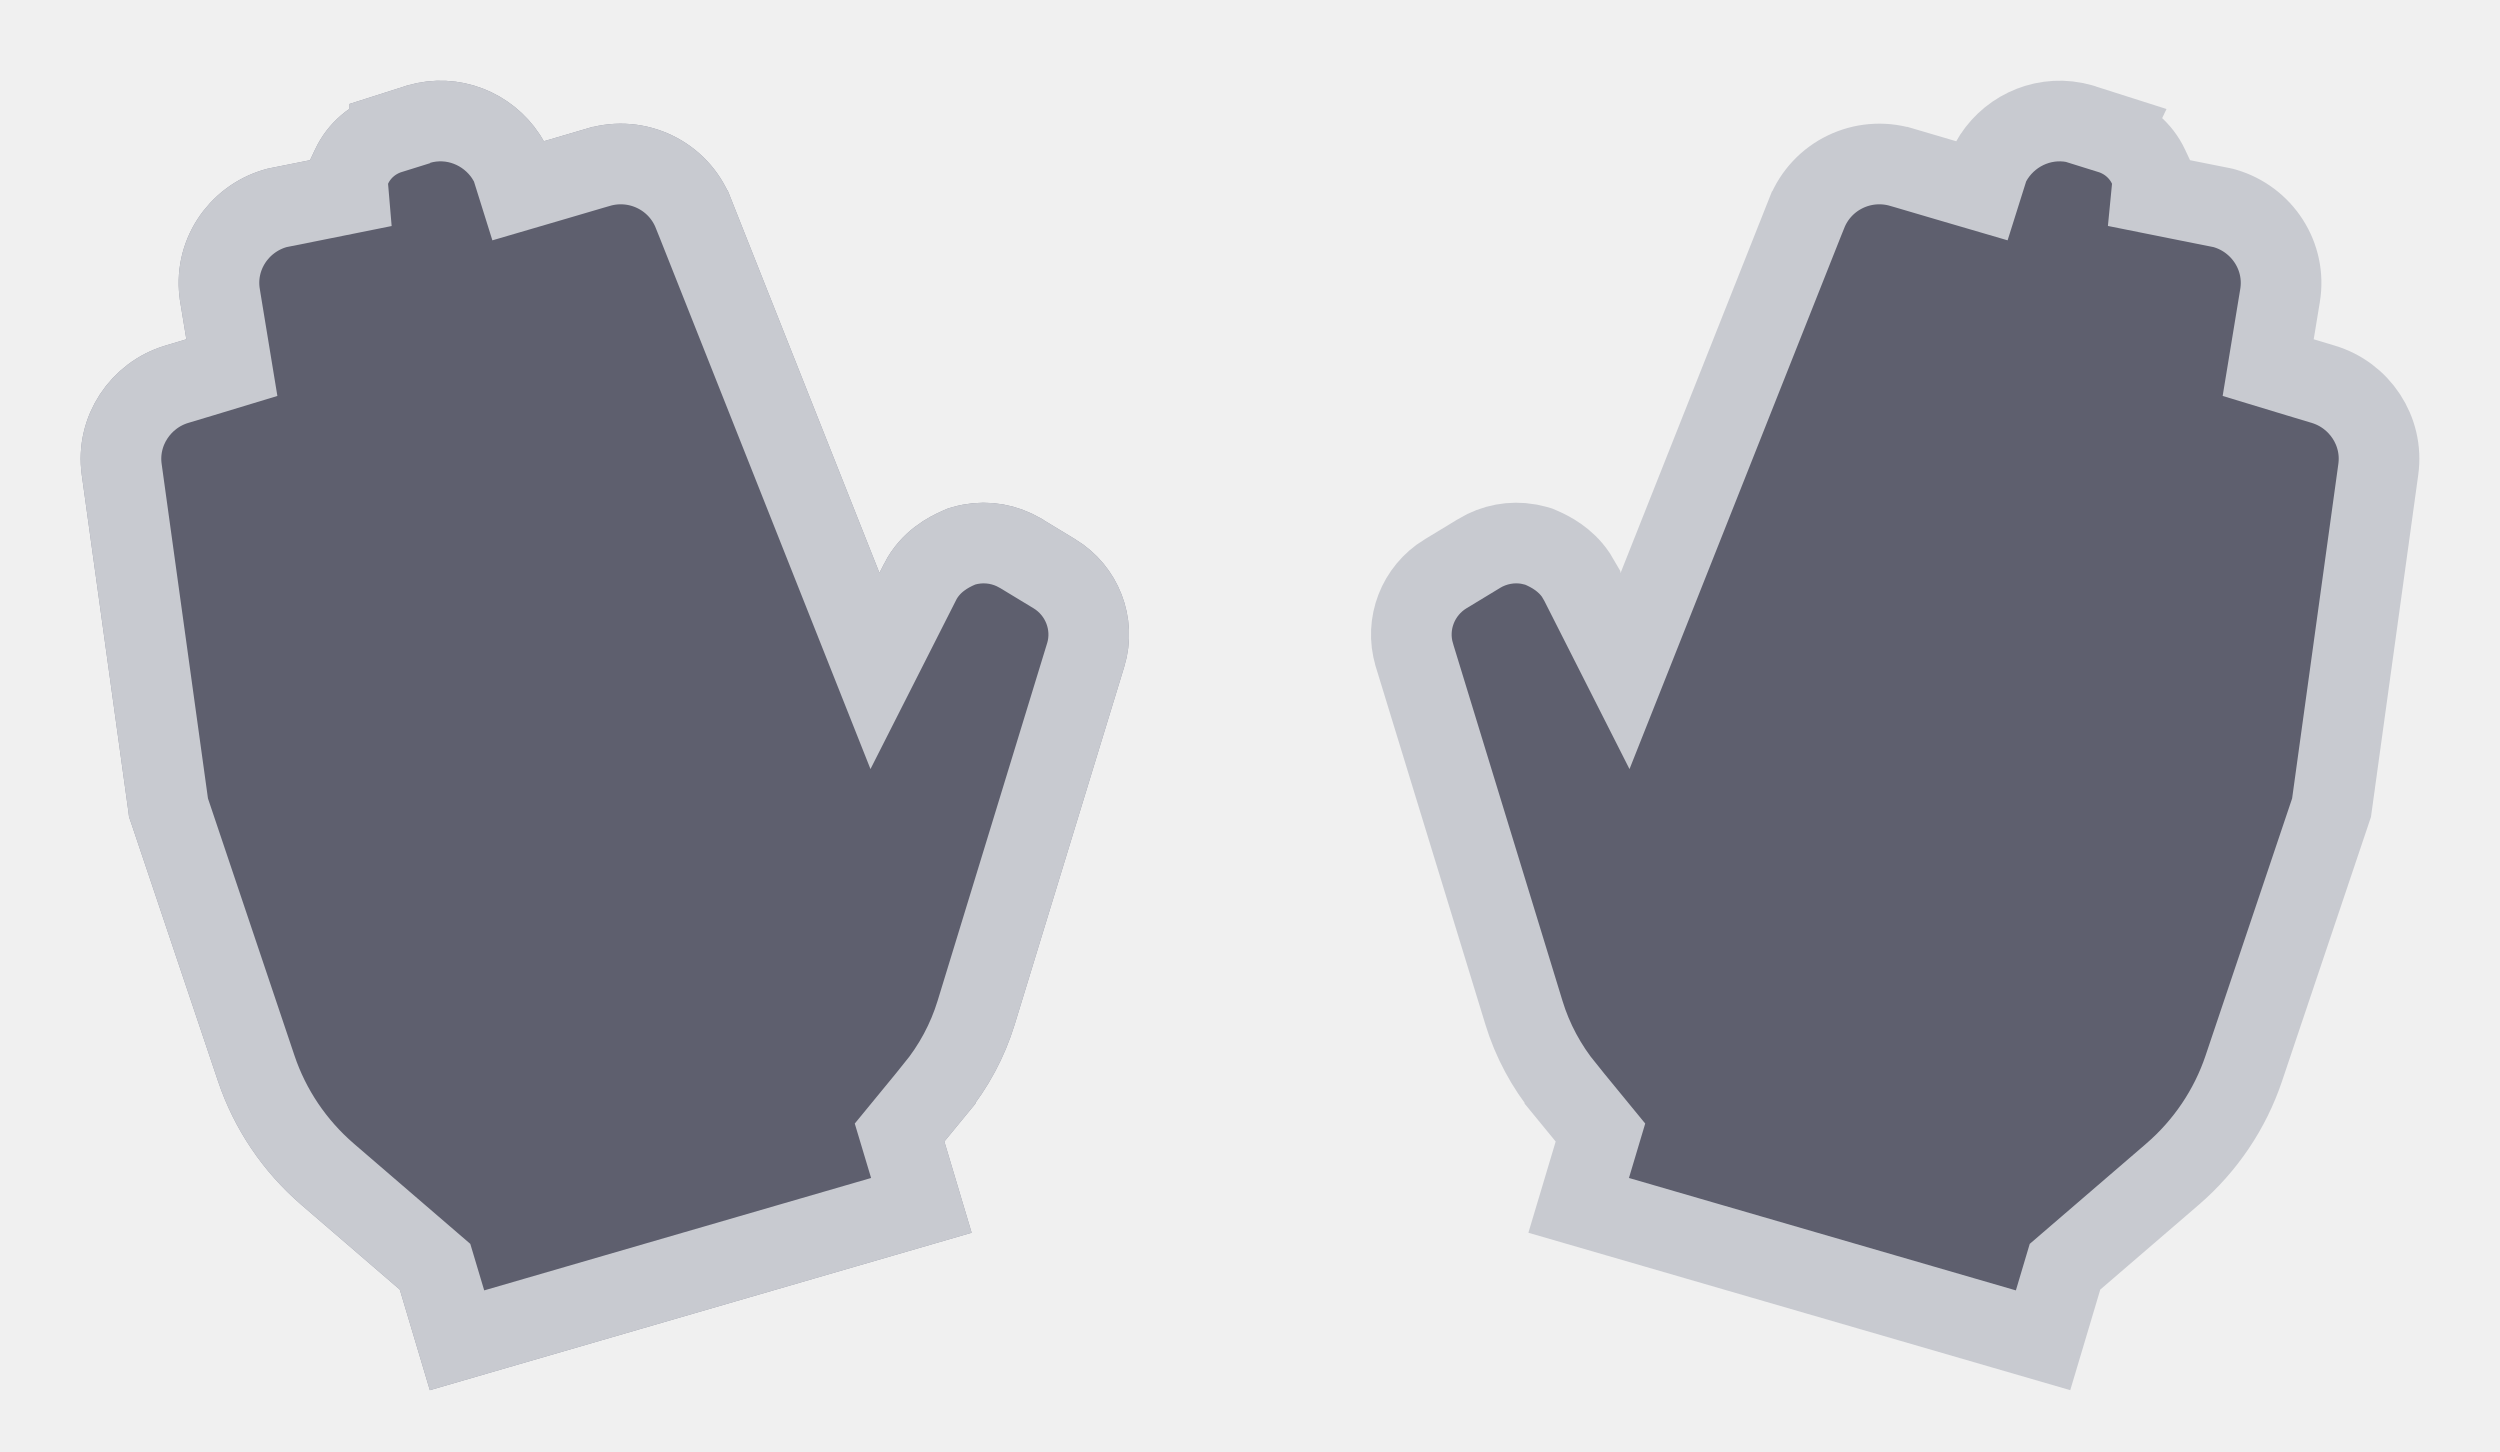
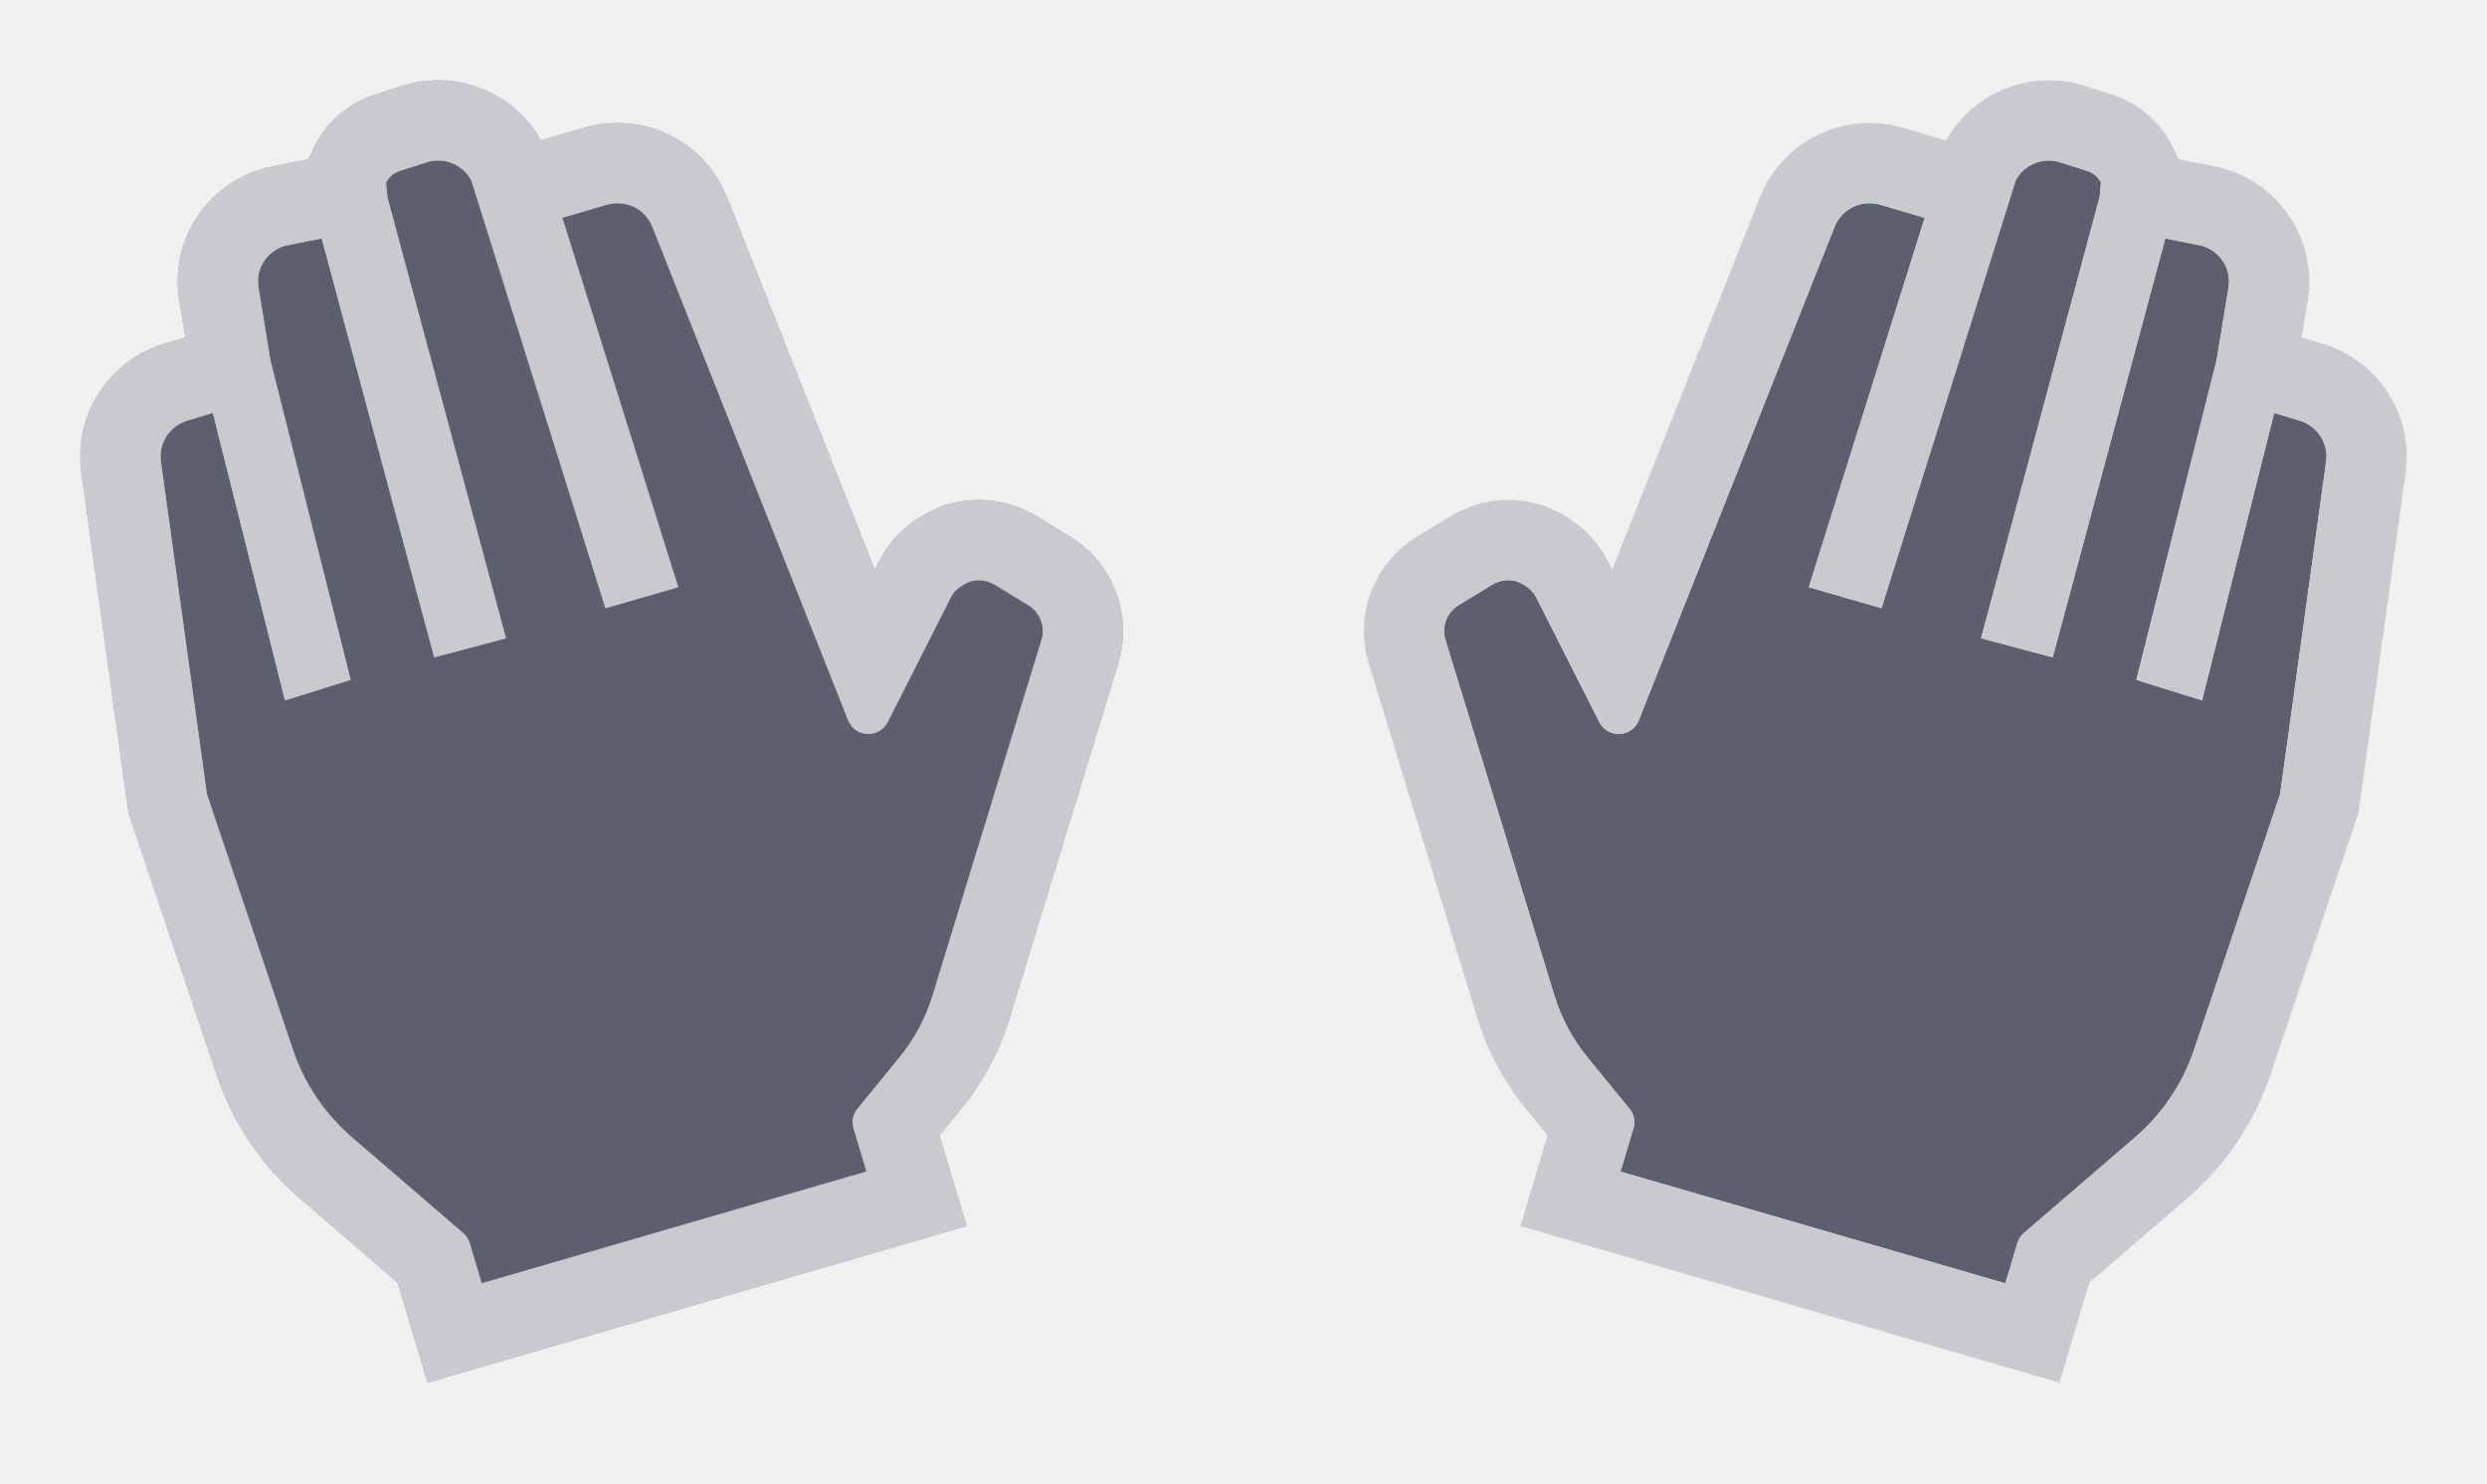
- <svg xmlns="http://www.w3.org/2000/svg" width="62" height="36" viewBox="0 0 62 36" fill="none">
-   <path d="M10.386 3.078C11.231 2.833 12.094 3.192 12.548 3.881L12.633 4.023L12.678 4.108L12.708 4.201L12.872 4.725L13.736 4.472L14.844 4.146H14.845C15.803 3.866 16.821 4.35 17.194 5.287L17.195 5.288L21.699 16.641L22.816 14.437V14.435C23.074 13.928 23.519 13.695 23.788 13.579L23.846 13.554L23.908 13.536C24.331 13.415 24.77 13.457 25.154 13.638L25.315 13.723L25.32 13.727L26.153 14.232L26.155 14.233C26.832 14.647 27.159 15.469 26.927 16.239L26.925 16.244L24.209 25.112C23.996 25.807 23.651 26.447 23.192 27.01V27.011L22.309 28.087L22.561 28.927L22.85 29.893L21.883 30.174L12.287 32.962L11.334 33.239L11.05 32.288L10.789 31.415L8.121 29.118L8.12 29.117C7.308 28.416 6.697 27.513 6.356 26.499L4.21 20.121L4.179 20.032L4.167 19.939L3.018 11.64C2.886 10.688 3.486 9.797 4.386 9.529L5.018 9.339L5.75 9.117L5.456 7.328V7.327C5.295 6.353 5.903 5.439 6.824 5.169L6.866 5.157L6.909 5.148L7.825 4.965L8.641 4.801L8.628 4.648L8.603 4.378L8.719 4.132C8.909 3.726 9.26 3.437 9.668 3.31V3.308L10.36 3.087L10.373 3.082L10.386 3.078Z" fill="white" stroke="#9194A1" stroke-width="2" />
-   <path d="M10.386 3.078C11.231 2.833 12.094 3.192 12.548 3.881L12.633 4.023L12.678 4.108L12.708 4.201L12.872 4.725L13.736 4.472L14.844 4.146H14.845C15.803 3.866 16.821 4.35 17.194 5.287L17.195 5.288L21.699 16.641L22.816 14.437V14.435C23.074 13.928 23.519 13.695 23.788 13.579L23.846 13.554L23.908 13.536C24.331 13.415 24.77 13.457 25.154 13.638L25.315 13.723L25.32 13.727L26.153 14.232L26.155 14.233C26.832 14.647 27.159 15.469 26.927 16.239L26.925 16.244L24.209 25.112C23.996 25.807 23.651 26.447 23.192 27.01V27.011L22.309 28.087L22.561 28.927L22.85 29.893L21.883 30.174L12.287 32.962L11.334 33.239L11.05 32.288L10.789 31.415L8.121 29.118L8.12 29.117C7.308 28.416 6.697 27.513 6.356 26.499L4.21 20.121L4.179 20.032L4.167 19.939L3.018 11.64C2.886 10.688 3.486 9.797 4.386 9.529L5.018 9.339L5.75 9.117L5.456 7.328V7.327C5.295 6.353 5.903 5.439 6.824 5.169L6.866 5.157L6.909 5.148L7.825 4.965L8.641 4.801L8.628 4.648L8.603 4.378L8.719 4.132C8.909 3.726 9.26 3.437 9.668 3.31V3.308L10.36 3.087L10.373 3.082L10.386 3.078Z" fill="#5E5F6E" stroke="#C8CAD0" stroke-width="2" />
+ <svg xmlns="http://www.w3.org/2000/svg" xmlns:xlink="http://www.w3.org/1999/xlink" width="62" height="37" viewBox="0 0 62 37" fill="none">
+   <use xlink:href="#stroke0_7040_300" fill="white" />
+   <clipPath id="stroke1_7040_300" clipPathUnits="userSpaceOnUse">
+     <path clip-rule="evenodd" d="M1 1H29V35H1Z M11.752 4.498C11.544 4.114 11.095 3.912 10.664 4.037L9.972 4.258C9.817 4.305 9.69 4.411 9.623 4.555L9.656 4.914L12.612 15.914L10.826 16.389L8.02 5.944L7.104 6.127C6.652 6.26 6.366 6.704 6.442 7.164L6.741 8.985L8.741 16.952L7.104 17.462L5.306 10.294L4.674 10.485C4.233 10.615 3.946 11.05 4.009 11.5L5.157 19.801L7.303 26.178C7.587 27.02 8.094 27.773 8.772 28.358L11.547 30.747C11.624 30.813 11.68 30.901 11.707 30.995L12.007 32L21.603 29.212L21.279 28.128C21.23 27.962 21.265 27.781 21.376 27.648L22.417 26.375C22.796 25.911 23.078 25.386 23.252 24.817L25.968 15.949C26.067 15.622 25.929 15.265 25.633 15.085L24.8 14.579C24.612 14.466 24.393 14.435 24.183 14.496C23.983 14.582 23.804 14.695 23.707 14.886L22.127 18.006C22.032 18.194 21.836 18.308 21.625 18.299C21.412 18.29 21.225 18.159 21.148 17.964L16.265 5.655C16.085 5.203 15.595 4.967 15.125 5.104L14.017 5.43L16.906 14.64L15.095 15.164L11.752 4.498Z" />
+   </clipPath>
+   <path d="M11.752 4.498C11.544 4.114 11.095 3.912 10.664 4.037L9.972 4.258C9.817 4.305 9.69 4.411 9.623 4.555L9.656 4.914L12.612 15.914L10.826 16.389L8.02 5.944L7.104 6.127C6.652 6.26 6.366 6.704 6.442 7.164L6.741 8.985L8.741 16.952L7.104 17.462L5.306 10.294L4.674 10.485C4.233 10.615 3.946 11.05 4.009 11.5L5.157 19.801L7.303 26.178C7.587 27.02 8.094 27.773 8.772 28.358L11.547 30.747C11.624 30.813 11.68 30.901 11.707 30.995L12.007 32L21.603 29.212L21.279 28.128C21.23 27.962 21.265 27.781 21.376 27.648L22.417 26.375C22.796 25.911 23.078 25.386 23.252 24.817L25.968 15.949C26.067 15.622 25.929 15.265 25.633 15.085L24.8 14.579C24.612 14.466 24.393 14.435 24.183 14.496C23.983 14.582 23.804 14.695 23.707 14.886L22.127 18.006C22.032 18.194 21.836 18.308 21.625 18.299C21.412 18.29 21.225 18.159 21.148 17.964L16.265 5.655C16.085 5.203 15.595 4.967 15.125 5.104L14.017 5.43L16.906 14.64L15.095 15.164L11.752 4.498Z" stroke-width="4" stroke="#9194A1" clip-path="url(#stroke1_7040_300)" />
+   <use xlink:href="#stroke2_7040_300" fill="#5E5F6E" />
+   <clipPath id="stroke3_7040_300" clipPathUnits="userSpaceOnUse">
+     <path clip-rule="evenodd" d="M1 1H29V35H1Z M11.752 4.498C11.544 4.114 11.095 3.912 10.664 4.037L9.972 4.258C9.817 4.305 9.69 4.411 9.623 4.555L9.656 4.914L12.612 15.914L10.826 16.389L8.02 5.944L7.104 6.127C6.652 6.26 6.366 6.704 6.442 7.164L6.741 8.985L8.741 16.952L7.104 17.462L5.306 10.294L4.674 10.485C4.233 10.615 3.946 11.05 4.009 11.5L5.157 19.801L7.303 26.178C7.587 27.02 8.094 27.773 8.772 28.358L11.547 30.747C11.624 30.813 11.68 30.901 11.707 30.995L12.007 32L21.603 29.212L21.279 28.128C21.23 27.962 21.265 27.781 21.376 27.648L22.417 26.375C22.796 25.911 23.078 25.386 23.252 24.817L25.968 15.949C26.067 15.622 25.929 15.265 25.633 15.085L24.8 14.579C24.612 14.466 24.393 14.435 24.183 14.496C23.983 14.582 23.804 14.695 23.707 14.886L22.127 18.006C22.032 18.194 21.836 18.308 21.625 18.299C21.412 18.29 21.225 18.159 21.148 17.964L16.265 5.655C16.085 5.203 15.595 4.967 15.125 5.104L14.017 5.43L16.906 14.64L15.095 15.164L11.752 4.498Z" />
+   </clipPath>
+   <path d="M11.752 4.498C11.544 4.114 11.095 3.912 10.664 4.037L9.972 4.258C9.817 4.305 9.69 4.411 9.623 4.555L9.656 4.914L12.612 15.914L10.826 16.389L8.02 5.944L7.104 6.127C6.652 6.26 6.366 6.704 6.442 7.164L6.741 8.985L8.741 16.952L7.104 17.462L5.306 10.294L4.674 10.485C4.233 10.615 3.946 11.05 4.009 11.5L5.157 19.801L7.303 26.178C7.587 27.02 8.094 27.773 8.772 28.358L11.547 30.747C11.624 30.813 11.68 30.901 11.707 30.995L12.007 32L21.603 29.212L21.279 28.128C21.23 27.962 21.265 27.781 21.376 27.648L22.417 26.375C22.796 25.911 23.078 25.386 23.252 24.817L25.968 15.949C26.067 15.622 25.929 15.265 25.633 15.085L24.8 14.579C24.612 14.466 24.393 14.435 24.183 14.496C23.983 14.582 23.804 14.695 23.707 14.886L22.127 18.006C22.032 18.194 21.836 18.308 21.625 18.299C21.412 18.29 21.225 18.159 21.148 17.964L16.265 5.655C16.085 5.203 15.595 4.967 15.125 5.104L14.017 5.43L16.906 14.64L15.095 15.164L11.752 4.498Z" stroke-width="4" stroke="#C8CAD0" clip-path="url(#stroke3_7040_300)" />
  <path d="M50.248 4.498C50.456 4.114 50.905 3.912 51.336 4.037L52.028 4.258C52.183 4.305 52.31 4.411 52.377 4.555L52.344 4.914L49.388 15.914L51.173 16.389L53.98 5.944L54.895 6.127C55.348 6.26 55.634 6.704 55.558 7.164L55.259 8.985L53.259 16.952L54.896 17.462L56.694 10.294L57.326 10.485C57.767 10.615 58.054 11.05 57.991 11.5L56.843 19.801L54.697 26.178C54.413 27.02 53.906 27.773 53.228 28.358L50.453 30.747C50.376 30.813 50.32 30.901 50.293 30.995L49.993 32L40.397 29.212L40.721 28.128C40.77 27.962 40.736 27.781 40.624 27.648L39.583 26.375C39.204 25.911 38.922 25.386 38.748 24.817L36.032 15.949C35.933 15.622 36.071 15.265 36.367 15.085L37.2 14.579C37.388 14.466 37.607 14.435 37.817 14.496C38.017 14.582 38.196 14.695 38.293 14.886L39.873 18.006C39.968 18.194 40.164 18.308 40.375 18.299C40.588 18.29 40.775 18.159 40.852 17.964L45.735 5.655C45.915 5.203 46.405 4.967 46.875 5.104L47.983 5.43L45.094 14.64L46.904 15.164L50.248 4.498Z" fill="white" />
-   <path d="M49.369 4.023C49.766 3.292 50.601 2.872 51.446 3.037L51.615 3.078L51.629 3.082L51.641 3.087L52.334 3.308L52.333 3.31C52.741 3.437 53.092 3.726 53.283 4.132L53.398 4.378L53.374 4.648L53.359 4.801L54.176 4.965L55.093 5.148L55.136 5.157L55.178 5.169C56.099 5.439 56.707 6.355 56.545 7.33L56.251 9.117L56.983 9.339L57.615 9.529H57.614C58.515 9.797 59.114 10.687 58.982 11.639L57.835 19.939L57.822 20.032L57.792 20.121L55.645 26.499C55.304 27.513 54.694 28.416 53.882 29.117L53.881 29.118L51.212 31.415L50.952 32.288L50.668 33.239L49.715 32.962L40.119 30.174L39.151 29.893L39.44 28.927L39.691 28.087L38.809 27.011V27.01C38.35 26.447 38.005 25.807 37.793 25.112L35.076 16.244L35.075 16.239C34.843 15.469 35.169 14.647 35.846 14.233L35.848 14.232L36.681 13.727L36.686 13.723C37.053 13.503 37.485 13.419 37.911 13.494L38.093 13.536L38.155 13.554L38.214 13.579C38.449 13.681 38.819 13.871 39.081 14.258L39.185 14.435V14.437L40.301 16.641L44.806 5.288L44.807 5.287C45.181 4.35 46.199 3.866 47.157 4.146H47.158L48.265 4.472L49.129 4.725L49.294 4.201L49.323 4.108L49.369 4.023Z" fill="#5E5F6E" stroke="#C8CAD0" stroke-width="2" />
+   <use xlink:href="#stroke4_7040_300" fill="#5E5F6E" />
+   <clipPath id="stroke5_7040_300" clipPathUnits="userSpaceOnUse">
+     <path clip-rule="evenodd" d="M33 1H61V35H33Z M50.248 4.498C50.456 4.114 50.905 3.912 51.336 4.037L52.028 4.258C52.183 4.305 52.31 4.411 52.377 4.555L52.344 4.914L49.388 15.914L51.173 16.389L53.98 5.944L54.895 6.127C55.348 6.26 55.634 6.704 55.558 7.164L55.259 8.985L53.259 16.952L54.896 17.462L56.694 10.294L57.326 10.485C57.767 10.615 58.054 11.05 57.991 11.5L56.843 19.801L54.697 26.178C54.413 27.02 53.906 27.773 53.228 28.358L50.453 30.747C50.376 30.813 50.32 30.901 50.293 30.995L49.993 32L40.397 29.212L40.721 28.128C40.77 27.962 40.736 27.781 40.624 27.648L39.583 26.375C39.204 25.911 38.922 25.386 38.748 24.817L36.032 15.949C35.933 15.622 36.071 15.265 36.367 15.085L37.2 14.579C37.388 14.466 37.607 14.435 37.817 14.496C38.017 14.582 38.196 14.695 38.293 14.886L39.873 18.006C39.968 18.194 40.164 18.308 40.375 18.299C40.588 18.29 40.775 18.159 40.852 17.964L45.735 5.655C45.915 5.203 46.405 4.967 46.875 5.104L47.983 5.43L45.094 14.64L46.904 15.164L50.248 4.498Z" />
+   </clipPath>
+   <path d="M50.248 4.498C50.456 4.114 50.905 3.912 51.336 4.037L52.028 4.258C52.183 4.305 52.31 4.411 52.377 4.555L52.344 4.914L49.388 15.914L51.173 16.389L53.98 5.944L54.895 6.127C55.348 6.26 55.634 6.704 55.558 7.164L55.259 8.985L53.259 16.952L54.896 17.462L56.694 10.294L57.326 10.485C57.767 10.615 58.054 11.05 57.991 11.5L56.843 19.801L54.697 26.178C54.413 27.02 53.906 27.773 53.228 28.358L50.453 30.747C50.376 30.813 50.32 30.901 50.293 30.995L49.993 32L40.397 29.212L40.721 28.128C40.77 27.962 40.736 27.781 40.624 27.648L39.583 26.375C39.204 25.911 38.922 25.386 38.748 24.817L36.032 15.949C35.933 15.622 36.071 15.265 36.367 15.085L37.2 14.579C37.388 14.466 37.607 14.435 37.817 14.496C38.017 14.582 38.196 14.695 38.293 14.886L39.873 18.006C39.968 18.194 40.164 18.308 40.375 18.299C40.588 18.29 40.775 18.159 40.852 17.964L45.735 5.655C45.915 5.203 46.405 4.967 46.875 5.104L47.983 5.43L45.094 14.64L46.904 15.164L50.248 4.498Z" stroke-width="4" stroke="#C8CAD0" clip-path="url(#stroke5_7040_300)" />
+   <defs>
+     <path id="stroke0_7040_300" d="M11.752 4.498C11.544 4.114 11.095 3.912 10.664 4.037L9.972 4.258C9.817 4.305 9.69 4.411 9.623 4.555L9.656 4.914L12.612 15.914L10.826 16.389L8.02 5.944L7.104 6.127C6.652 6.26 6.366 6.704 6.442 7.164L6.741 8.985L8.741 16.952L7.104 17.462L5.306 10.294L4.674 10.485C4.233 10.615 3.946 11.05 4.009 11.5L5.157 19.801L7.303 26.178C7.587 27.02 8.094 27.773 8.772 28.358L11.547 30.747C11.624 30.813 11.68 30.901 11.707 30.995L12.007 32L21.603 29.212L21.279 28.128C21.23 27.962 21.265 27.781 21.376 27.648L22.417 26.375C22.796 25.911 23.078 25.386 23.252 24.817L25.968 15.949C26.067 15.622 25.929 15.265 25.633 15.085L24.8 14.579C24.612 14.466 24.393 14.435 24.183 14.496C23.983 14.582 23.804 14.695 23.707 14.886L22.127 18.006C22.032 18.194 21.836 18.308 21.625 18.299C21.412 18.29 21.225 18.159 21.148 17.964L16.265 5.655C16.085 5.203 15.595 4.967 15.125 5.104L14.017 5.43L16.906 14.64L15.095 15.164L11.752 4.498Z" />
+     <path id="stroke2_7040_300" d="M11.752 4.498C11.544 4.114 11.095 3.912 10.664 4.037L9.972 4.258C9.817 4.305 9.69 4.411 9.623 4.555L9.656 4.914L12.612 15.914L10.826 16.389L8.02 5.944L7.104 6.127C6.652 6.26 6.366 6.704 6.442 7.164L6.741 8.985L8.741 16.952L7.104 17.462L5.306 10.294L4.674 10.485C4.233 10.615 3.946 11.05 4.009 11.5L5.157 19.801L7.303 26.178C7.587 27.02 8.094 27.773 8.772 28.358L11.547 30.747C11.624 30.813 11.68 30.901 11.707 30.995L12.007 32L21.603 29.212L21.279 28.128C21.23 27.962 21.265 27.781 21.376 27.648L22.417 26.375C22.796 25.911 23.078 25.386 23.252 24.817L25.968 15.949C26.067 15.622 25.929 15.265 25.633 15.085L24.8 14.579C24.612 14.466 24.393 14.435 24.183 14.496C23.983 14.582 23.804 14.695 23.707 14.886L22.127 18.006C22.032 18.194 21.836 18.308 21.625 18.299C21.412 18.29 21.225 18.159 21.148 17.964L16.265 5.655C16.085 5.203 15.595 4.967 15.125 5.104L14.017 5.43L16.906 14.64L15.095 15.164L11.752 4.498Z" />
+     <path id="stroke4_7040_300" d="M50.248 4.498C50.456 4.114 50.905 3.912 51.336 4.037L52.028 4.258C52.183 4.305 52.31 4.411 52.377 4.555L52.344 4.914L49.388 15.914L51.173 16.389L53.98 5.944L54.895 6.127C55.348 6.26 55.634 6.704 55.558 7.164L55.259 8.985L53.259 16.952L54.896 17.462L56.694 10.294L57.326 10.485C57.767 10.615 58.054 11.05 57.991 11.5L56.843 19.801L54.697 26.178C54.413 27.02 53.906 27.773 53.228 28.358L50.453 30.747C50.376 30.813 50.32 30.901 50.293 30.995L49.993 32L40.397 29.212L40.721 28.128C40.77 27.962 40.736 27.781 40.624 27.648L39.583 26.375C39.204 25.911 38.922 25.386 38.748 24.817L36.032 15.949C35.933 15.622 36.071 15.265 36.367 15.085L37.2 14.579C37.388 14.466 37.607 14.435 37.817 14.496C38.017 14.582 38.196 14.695 38.293 14.886L39.873 18.006C39.968 18.194 40.164 18.308 40.375 18.299C40.588 18.29 40.775 18.159 40.852 17.964L45.735 5.655C45.915 5.203 46.405 4.967 46.875 5.104L47.983 5.43L45.094 14.64L46.904 15.164L50.248 4.498Z" />
+   </defs>
</svg>
